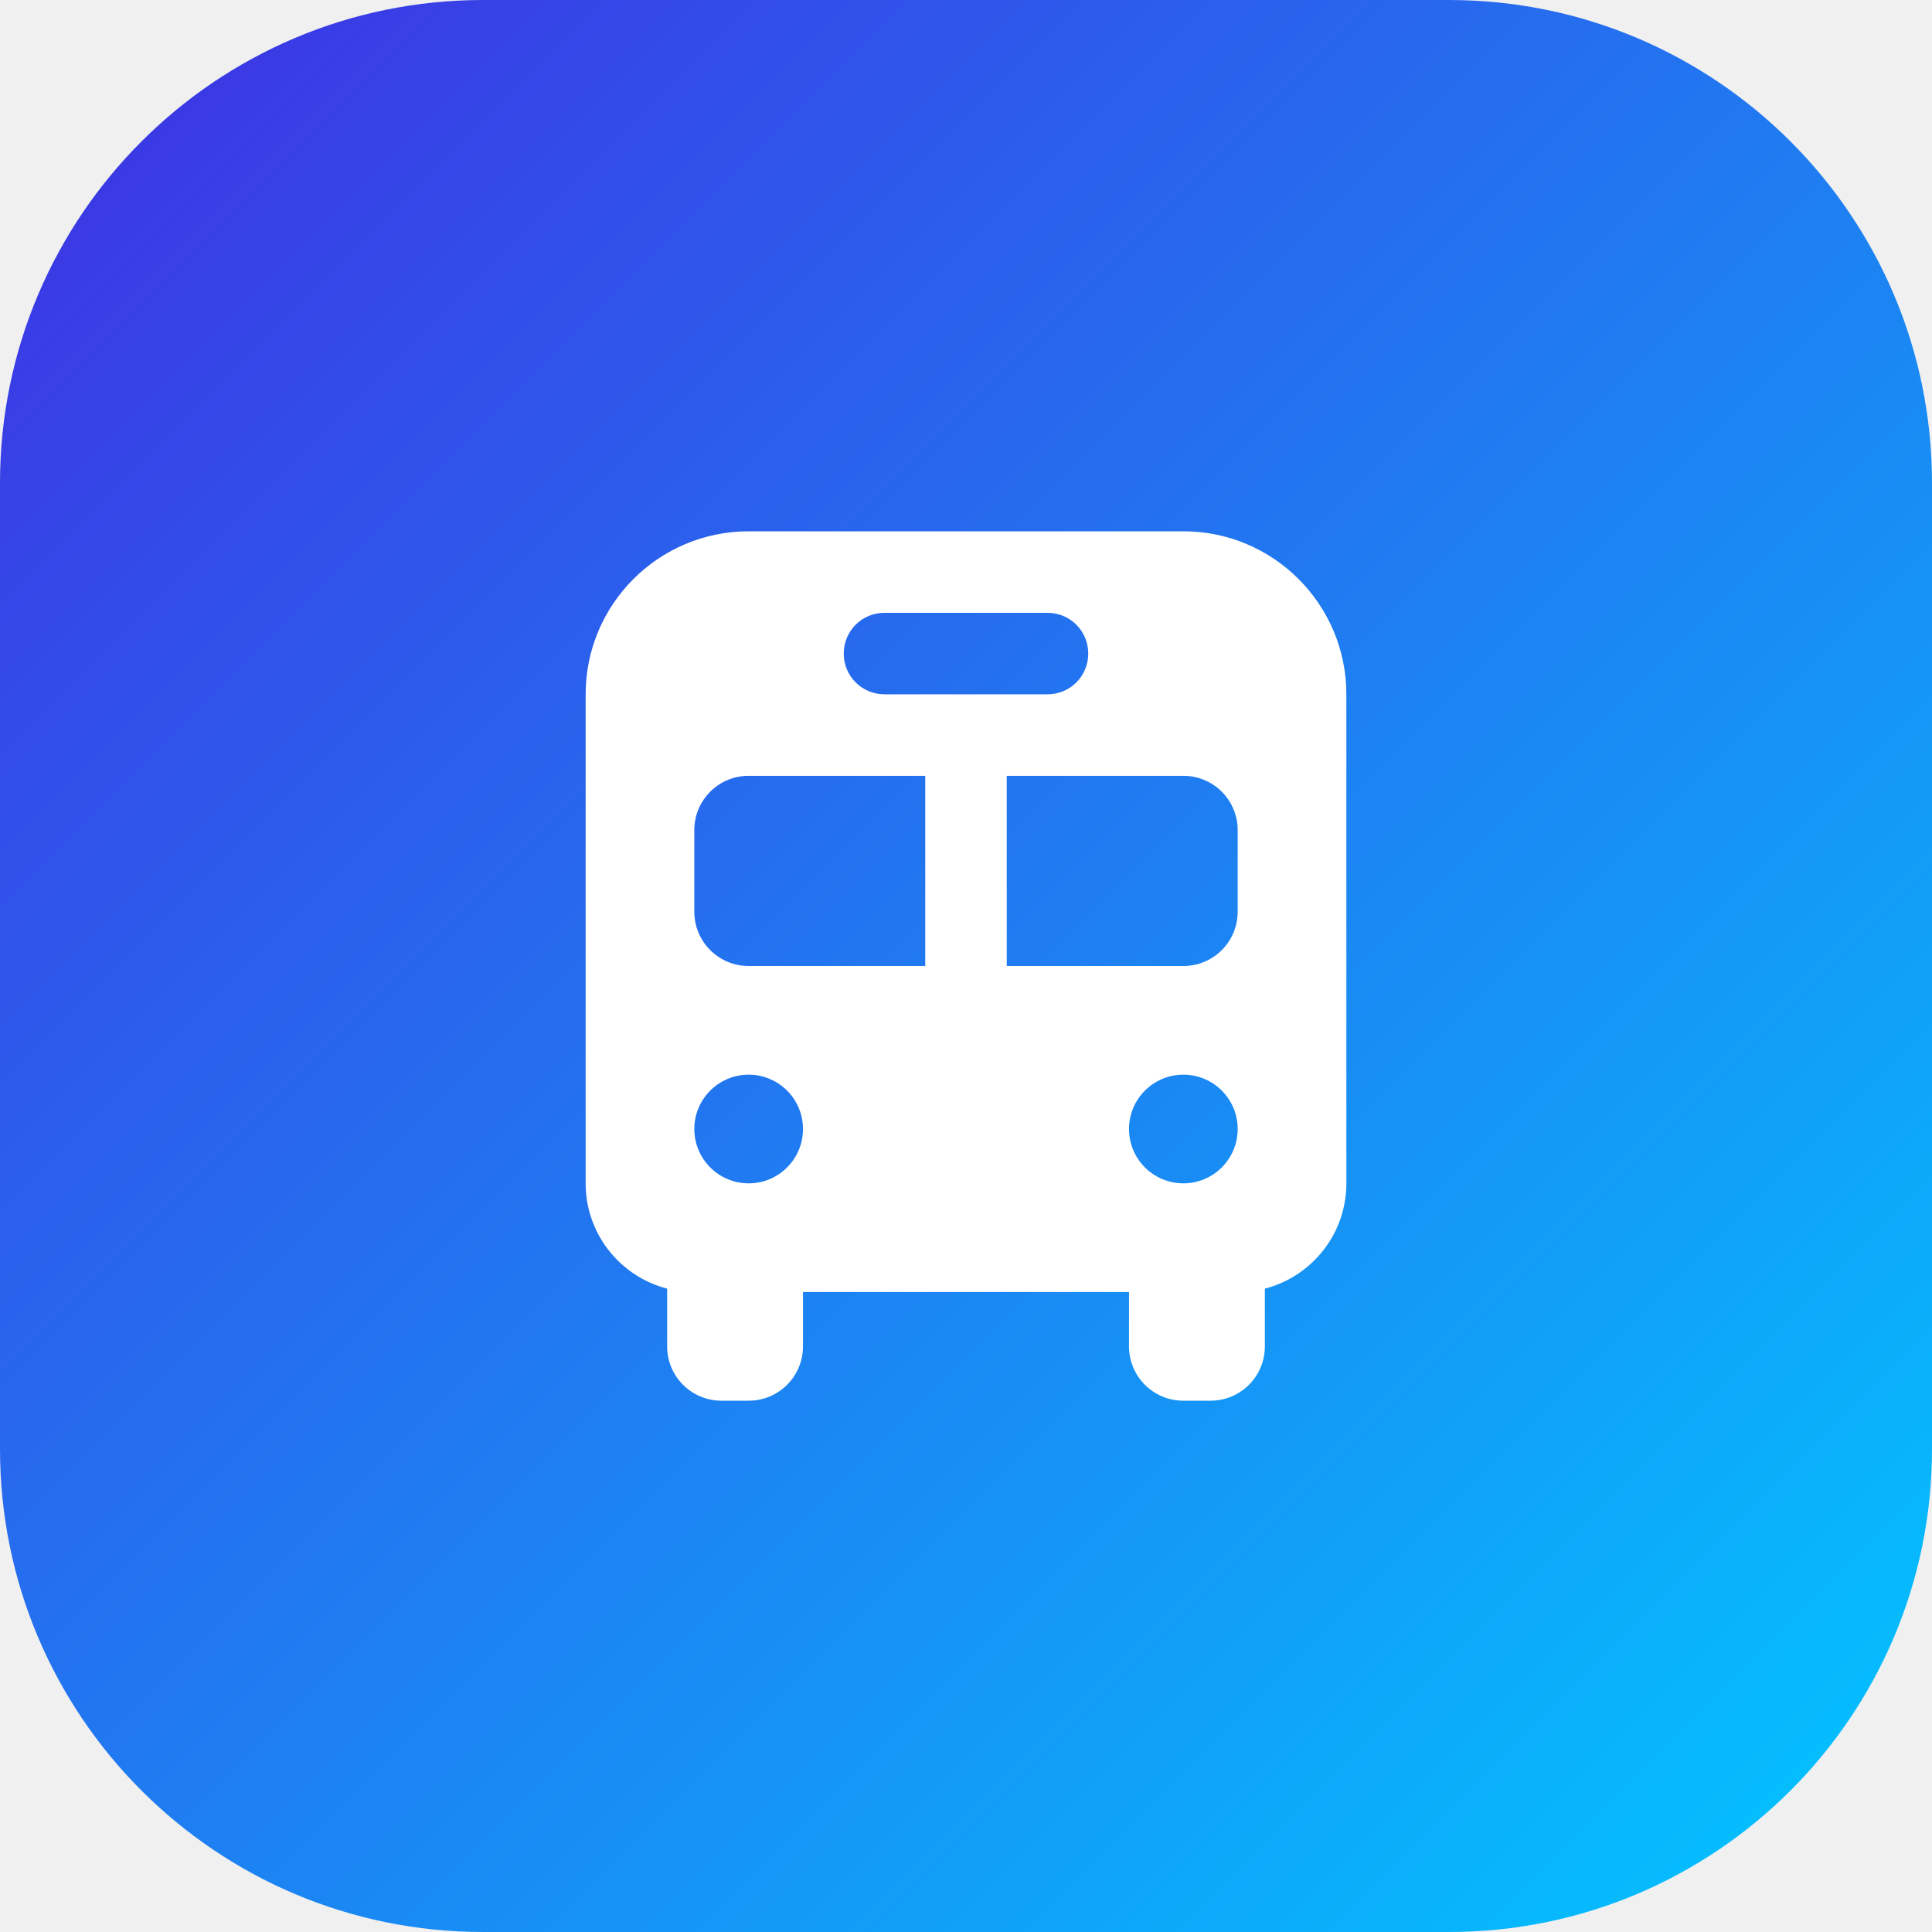
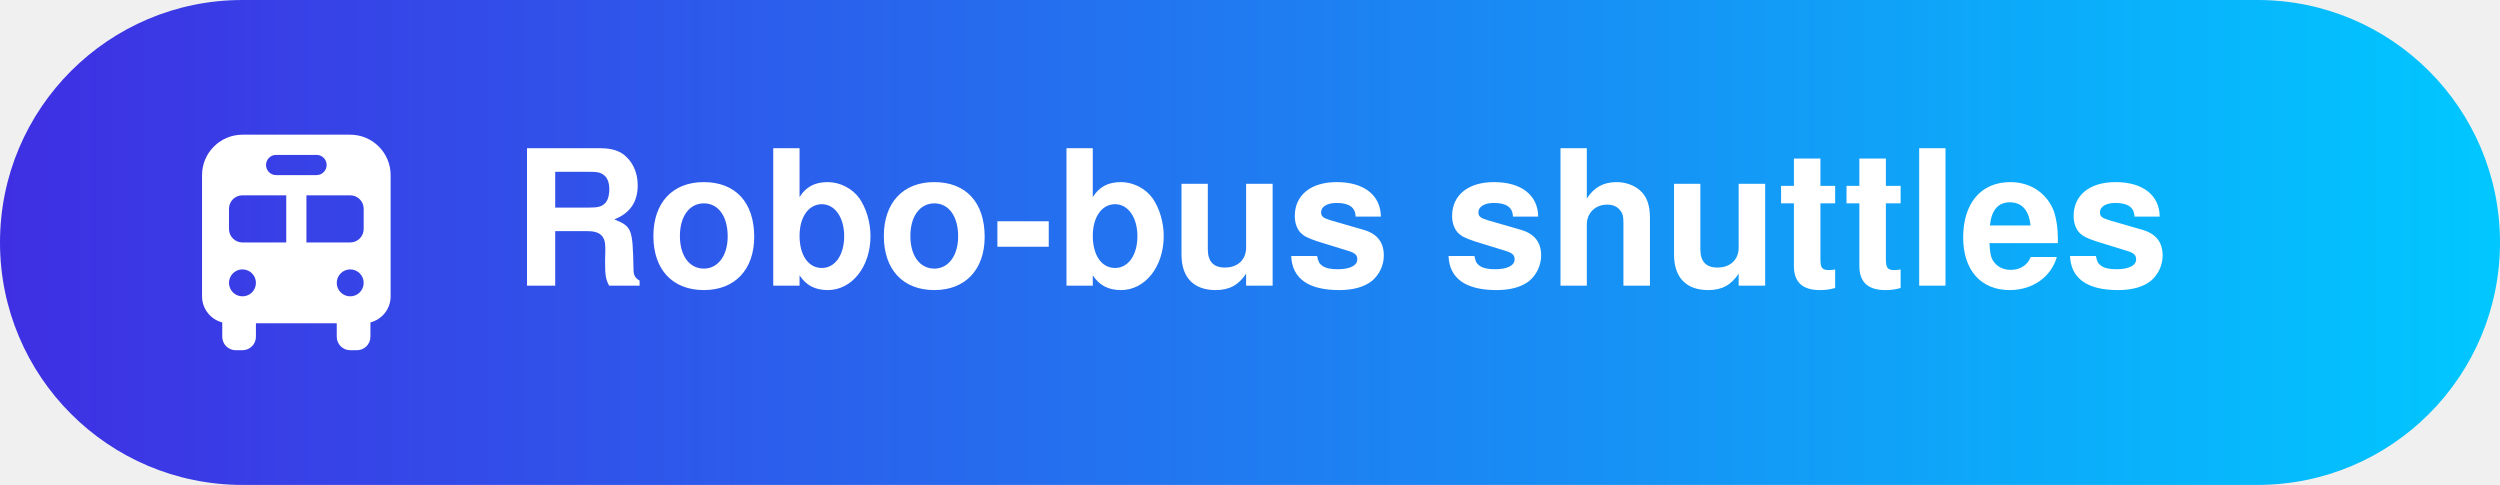
- <svg xmlns="http://www.w3.org/2000/svg" width="40" height="40" viewBox="0 0 40 40" role="img" aria-label="bus">
+ <svg xmlns="http://www.w3.org/2000/svg" width="185.6" height="36" viewBox="0 0 185.6 36" role="img" aria-label="Robo-bus shuttles">
  <defs>
-     <linearGradient id="tile" x1="0" y1="0" x2="1" y2="1">
+     <linearGradient id="tile" x1="0" y1="0" x2="1" y2="0">
      <stop offset="0" stop-color="#3f2ee3" />
      <stop offset="1" stop-color="#00c8ff" />
    </linearGradient>
  </defs>
-   <rect width="40" height="40" rx="10" fill="url(#tile)" />
-   <svg x="12.125" y="11" width="15.75" height="18" viewBox="0 0 448 512">
+   <rect width="185.6" height="36" rx="18" fill="url(#tile)" />
+   <svg x="15" y="10" width="14" height="16" viewBox="0 0 448 512">
    <path fill="#ffffff" d="M96 0C43 0 0 43 0 96L0 384c0 29.8 20.4 54.9 48 62l0 34c0 17.7 14.3 32 32 32l16 0c17.7 0 32-14.3 32-32l0-32 192 0 0 32c0 17.7 14.3 32 32 32l16 0c17.7 0 32-14.3 32-32l0-34c27.6-7.1 48-32.2 48-62l0-288c0-53-43-96-96-96L96 0zM64 176c0-17.7 14.3-32 32-32l104 0 0 112-104 0c-17.7 0-32-14.3-32-32l0-48zm184 80l0-112 104 0c17.7 0 32 14.3 32 32l0 48c0 17.7-14.3 32-32 32l-104 0zM96 320a32 32 0 1 1 0 64 32 32 0 1 1 0-64zm256 0a32 32 0 1 1 0 64 32 32 0 1 1 0-64zM152 72c0-13.3 10.7-24 24-24l96 0c13.3 0 24 10.7 24 24s-10.7 24-24 24l-96 0c-13.3 0-24-10.7-24-24z" />
  </svg>
+   <text x="38" y="18" fill="#ffffff" font-family="Montserrat, 'Segoe UI', Helvetica, Arial, sans-serif" font-size="14" font-weight="600" dominant-baseline="central" text-anchor="start" textLength="131.6" lengthAdjust="spacingAndGlyphs">
+     Robo-bus shuttles
+   </text>
</svg>
